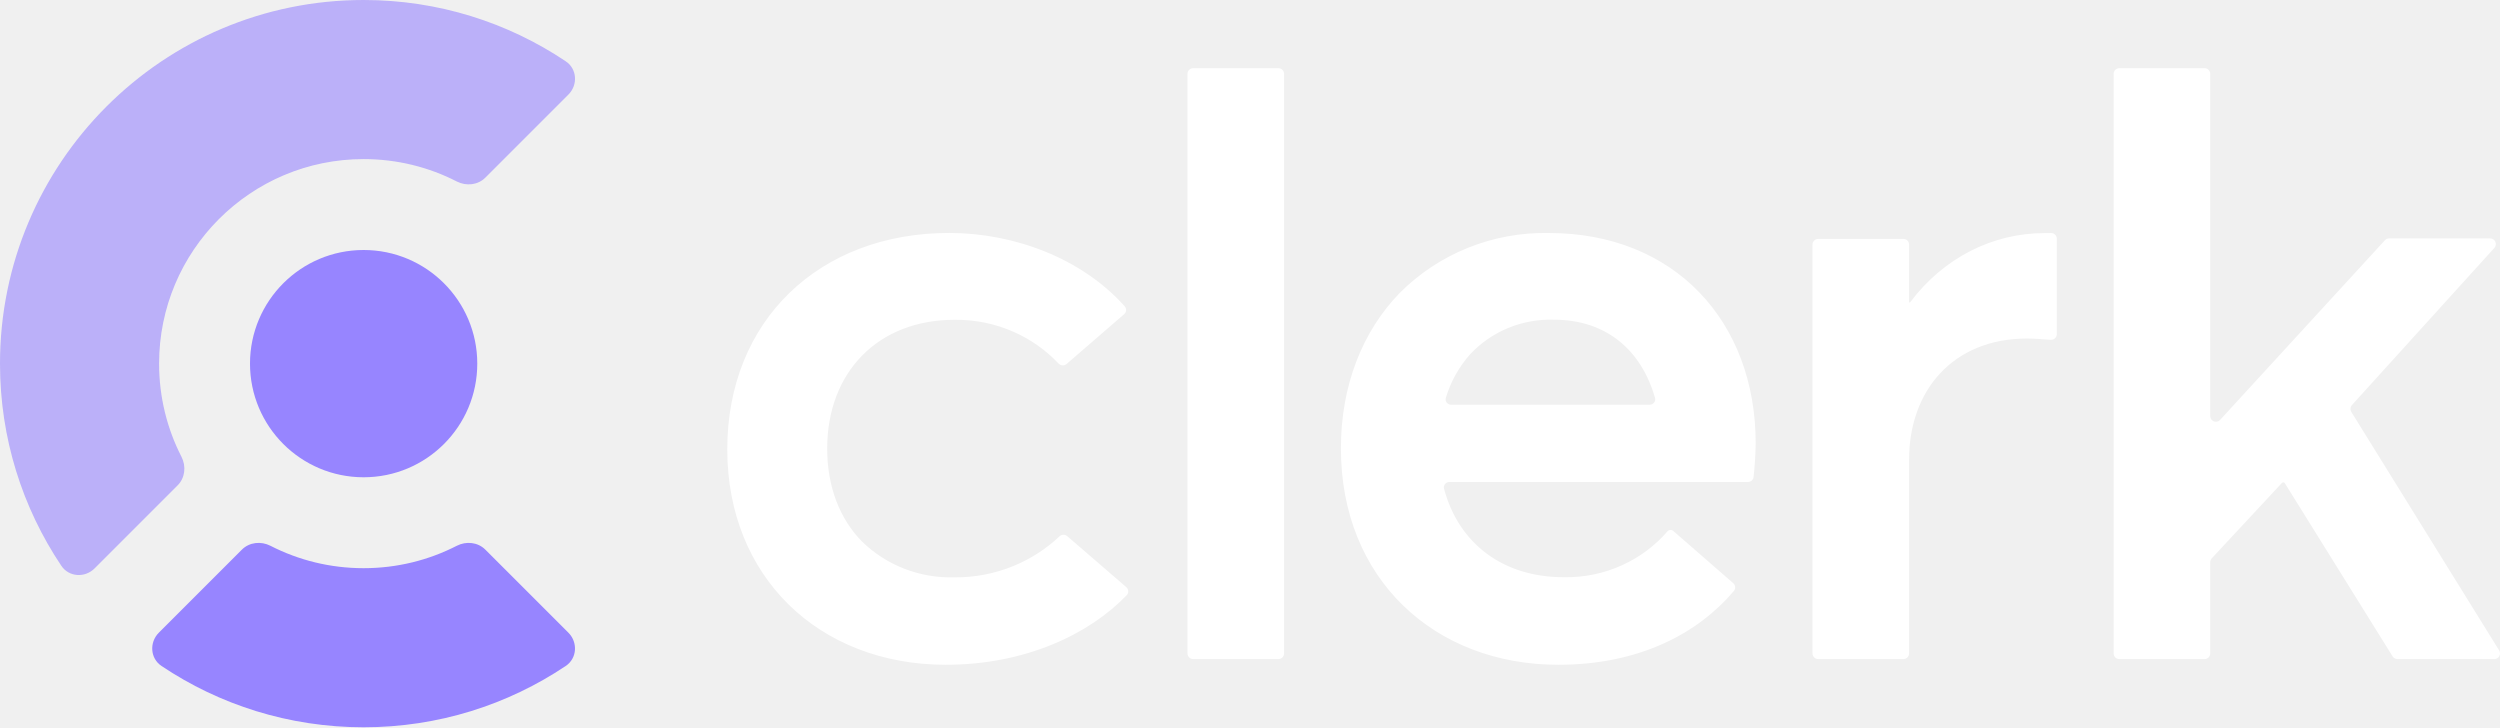
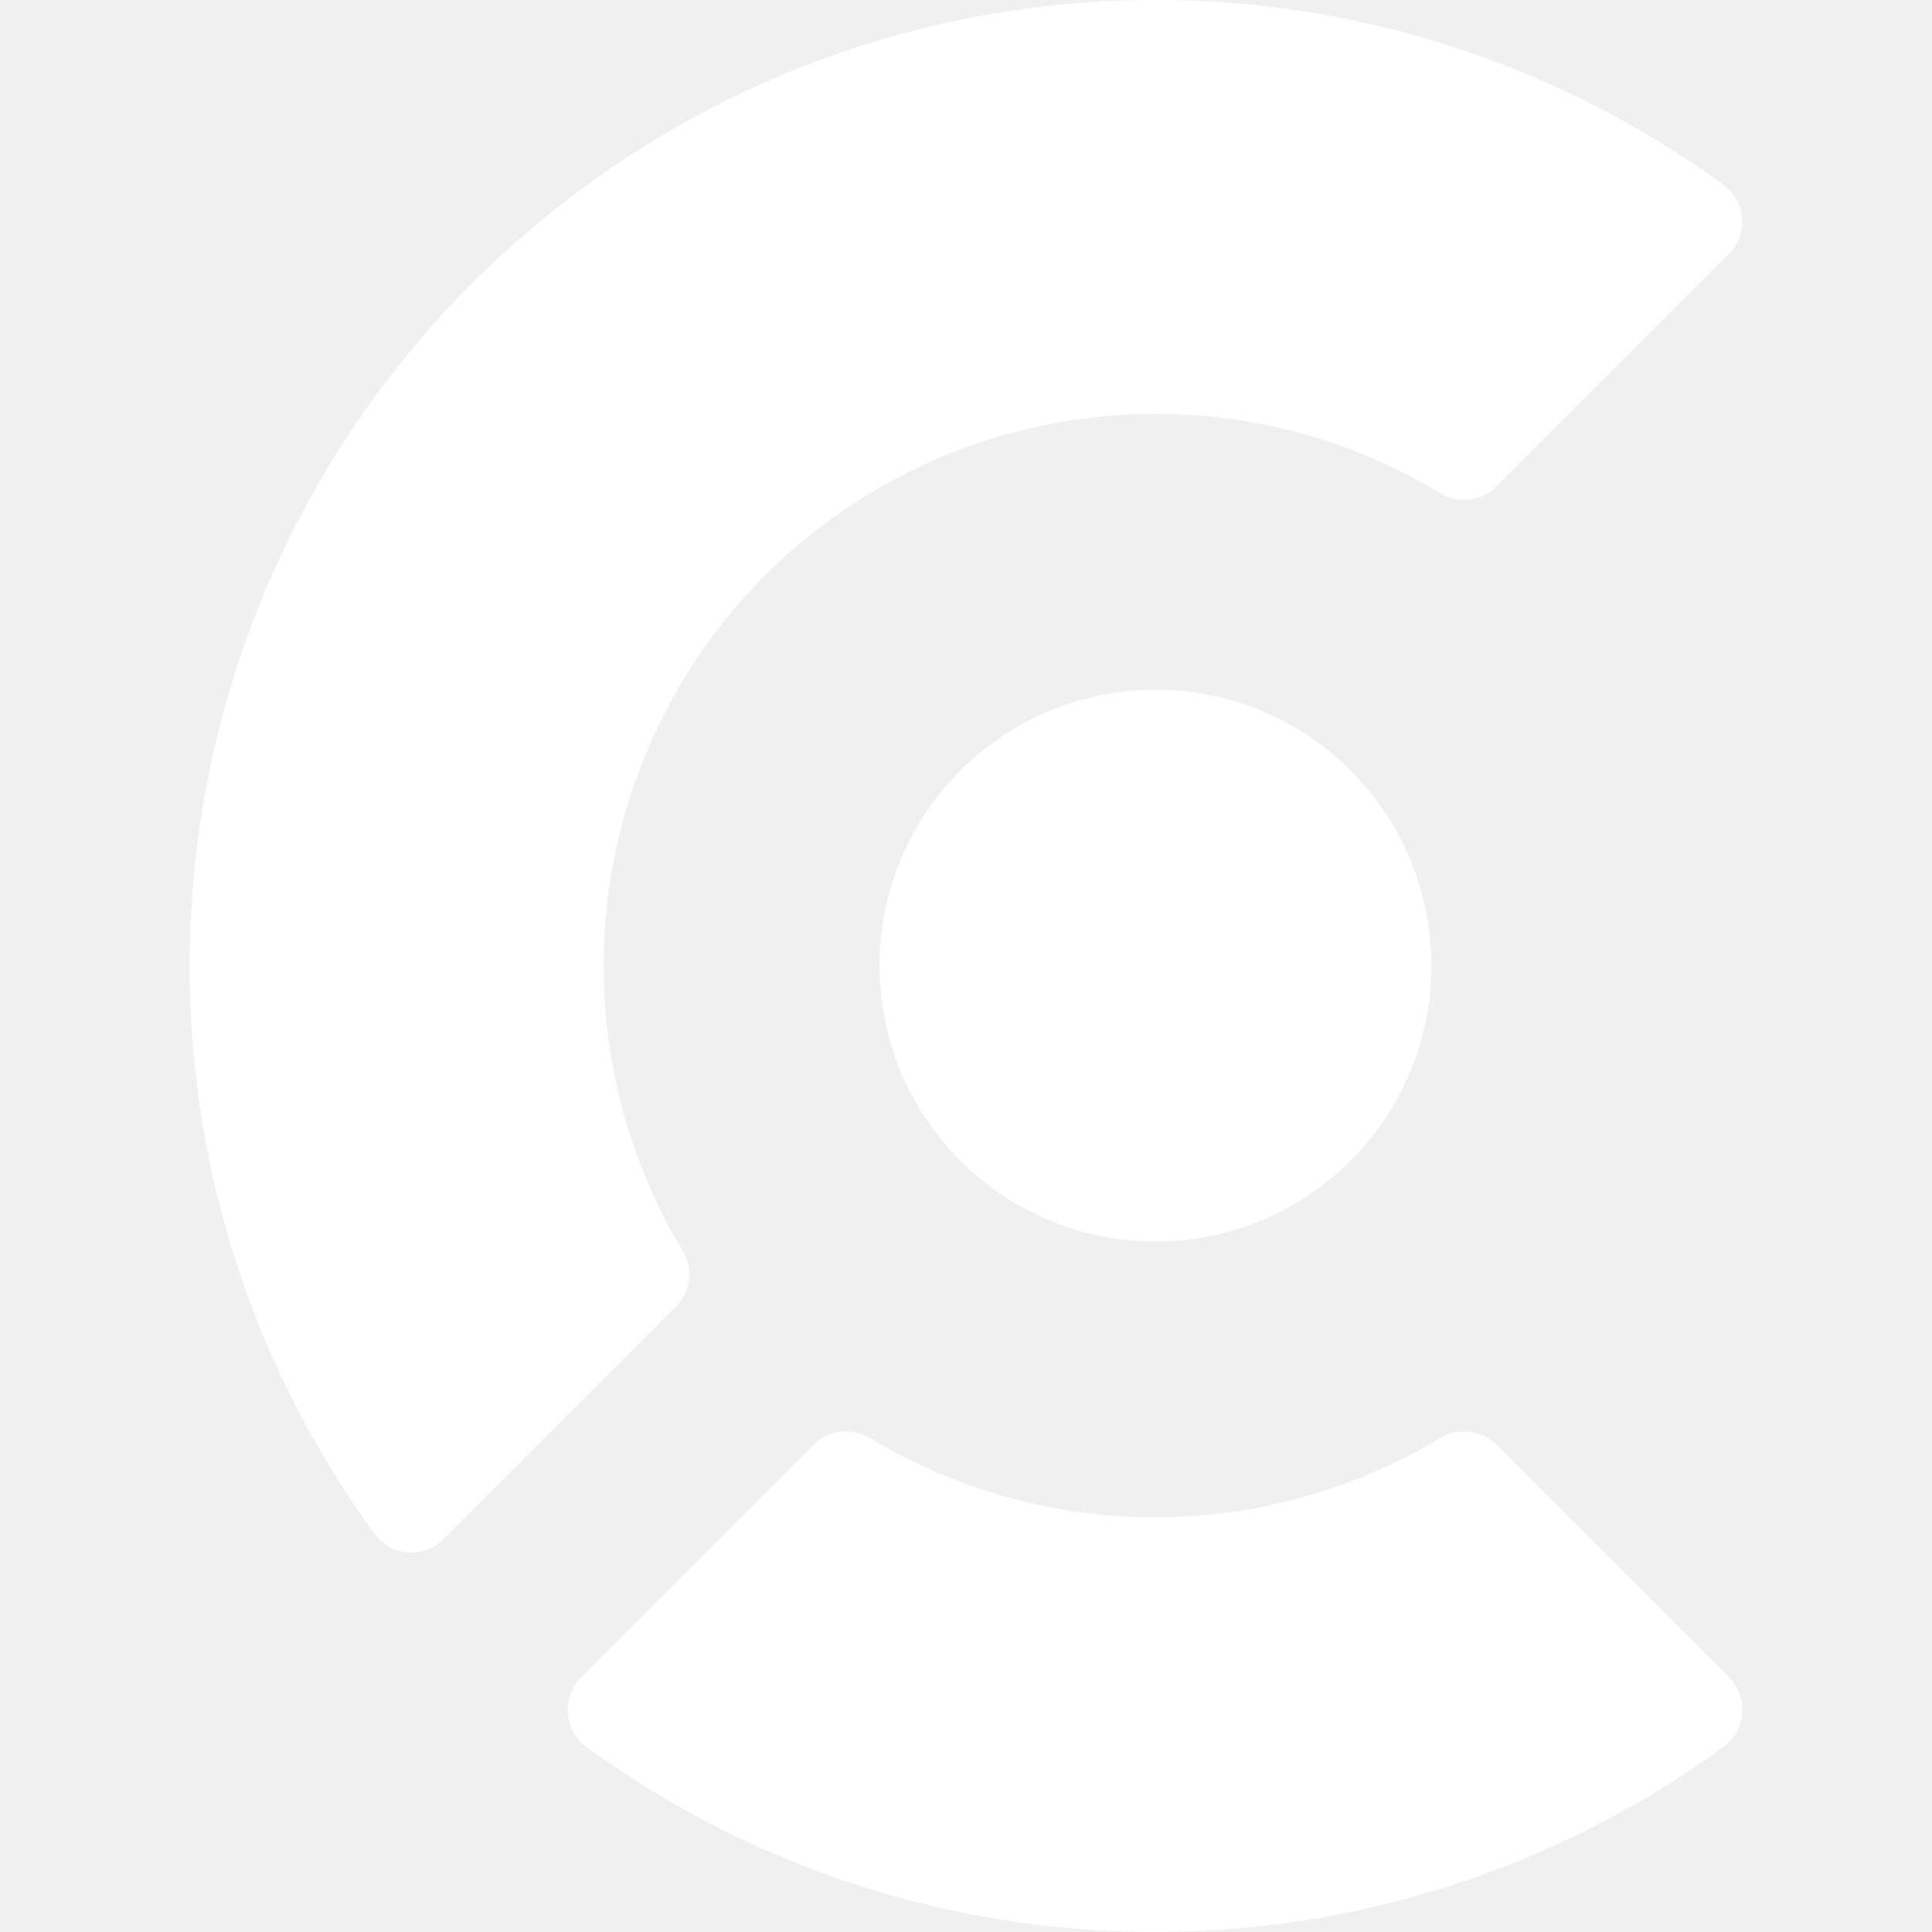
- <svg xmlns="http://www.w3.org/2000/svg" width="110" height="32" viewBox="0 0 110 32" fill="none">
-   <ellipse cx="16" cy="16" rx="5" ry="5" fill="#9785FF" style="fill:#9785FF;fill:color(display-p3 0.592 0.522 1);fill-opacity:1;" />
-   <path d="M25.009 27.838C25.434 28.264 25.392 28.968 24.892 29.303C22.349 31.006 19.29 32 15.999 32C12.708 32 9.649 31.006 7.106 29.303C6.606 28.968 6.564 28.264 6.989 27.838L10.643 24.184C10.973 23.854 11.486 23.802 11.901 24.015C13.13 24.645 14.523 25 15.999 25C17.475 25 18.868 24.645 20.097 24.015C20.513 23.802 21.025 23.854 21.355 24.184L25.009 27.838Z" fill="#9785FF" style="fill:#9785FF;fill:color(display-p3 0.592 0.522 1);fill-opacity:1;" />
-   <path opacity="0.6" d="M24.893 2.697C25.393 3.032 25.435 3.736 25.01 4.161L21.356 7.815C21.026 8.146 20.513 8.198 20.098 7.985C18.869 7.355 17.476 7 16 7C11.029 7 7 11.029 7 16C7 17.476 7.355 18.869 7.985 20.098C8.198 20.514 8.146 21.026 7.815 21.356L4.161 25.01C3.736 25.436 3.032 25.393 2.697 24.893C0.994 22.35 0 19.291 0 16C0 7.163 7.163 0 16 0C19.291 0 22.35 0.994 24.893 2.697Z" fill="#9785FF" style="fill:#9785FF;fill:color(display-p3 0.592 0.522 1);fill-opacity:1;" />
-   <path fill-rule="evenodd" clip-rule="evenodd" d="M100.405 21.249C100.421 21.232 100.442 21.223 100.465 21.223C100.493 21.223 100.518 21.238 100.533 21.261L105.275 28.882C105.321 28.955 105.401 29 105.487 29L109.75 29C109.946 29 110.066 28.785 109.963 28.618L103.457 18.123C103.399 18.028 103.41 17.906 103.485 17.823L109.752 10.908C109.898 10.747 109.784 10.49 109.567 10.49H105.12C105.05 10.49 104.983 10.519 104.936 10.571L97.684 18.476C97.53 18.643 97.25 18.535 97.25 18.306V3.25C97.25 3.112 97.138 3 97 3H93.25C93.112 3 93 3.112 93 3.25V28.75C93 28.888 93.112 29 93.25 29L97 29C97.138 29 97.25 28.888 97.25 28.75V24.737C97.25 24.674 97.274 24.613 97.317 24.567L100.405 21.249ZM52.25 3.25C52.25 3.112 52.362 3 52.5 3H56.25C56.388 3 56.5 3.112 56.5 3.25V28.75C56.5 28.888 56.388 29 56.25 29H52.5C52.362 29 52.25 28.888 52.25 28.75V3.25ZM46.958 23.591C46.858 23.505 46.709 23.512 46.614 23.602C46.029 24.154 45.345 24.595 44.595 24.903C43.772 25.241 42.887 25.411 41.995 25.403C41.242 25.425 40.491 25.296 39.791 25.024C39.09 24.752 38.454 24.342 37.921 23.82C36.953 22.832 36.396 21.422 36.396 19.74C36.396 16.373 38.636 14.071 41.995 14.071C42.896 14.059 43.789 14.241 44.609 14.605C45.353 14.935 46.021 15.408 46.575 15.993C46.669 16.094 46.827 16.105 46.931 16.015L49.462 13.824C49.566 13.735 49.578 13.579 49.487 13.477C47.583 11.349 44.6 10.25 41.763 10.25C36.051 10.25 32 14.103 32 19.772C32 22.576 33.007 24.936 34.704 26.604C36.402 28.271 38.82 29.25 41.611 29.25C45.11 29.25 47.926 27.908 49.577 26.187C49.674 26.086 49.663 25.925 49.557 25.834L46.958 23.591ZM77.157 20.988C77.144 21.113 77.037 21.207 76.911 21.207H63.775C63.615 21.207 63.496 21.355 63.538 21.509C64.191 23.931 66.14 25.397 68.799 25.397C69.696 25.416 70.585 25.232 71.397 24.858C72.154 24.51 72.825 24.007 73.366 23.383C73.431 23.307 73.545 23.296 73.622 23.36L76.263 25.66C76.364 25.748 76.378 25.9 76.291 26.002C74.697 27.883 72.114 29.25 68.568 29.25C63.114 29.25 59 25.473 59 19.735C59 16.92 59.969 14.559 61.585 12.892C62.437 12.035 63.46 11.358 64.588 10.904C65.717 10.45 66.928 10.228 68.147 10.252C73.675 10.252 77.25 14.139 77.25 19.508C77.243 20.002 77.212 20.496 77.157 20.988ZM63.617 17.504C63.57 17.658 63.689 17.808 63.85 17.808H72.585C72.747 17.808 72.866 17.657 72.821 17.502C72.226 15.442 70.715 14.067 68.37 14.067C67.68 14.045 66.993 14.17 66.356 14.433C65.72 14.696 65.149 15.091 64.682 15.591C64.191 16.147 63.828 16.8 63.617 17.504ZM90.247 10.253C90.386 10.251 90.5 10.364 90.5 10.503V14.701C90.5 14.847 90.376 14.961 90.231 14.951C89.826 14.921 89.443 14.895 89.192 14.895C85.92 14.895 84 17.198 84 20.22V28.75C84 28.888 83.888 29 83.75 29H80C79.862 29 79.75 28.888 79.75 28.75V10.762C79.75 10.624 79.862 10.512 80 10.512H83.75C83.888 10.512 84 10.624 84 10.762V13.287C84 13.301 84.012 13.313 84.026 13.313C84.034 13.313 84.042 13.309 84.046 13.302C85.512 11.345 87.676 10.256 89.962 10.256L90.247 10.253Z" fill="white" style="fill:white;fill:white;fill-opacity:1;" />
+ <svg xmlns="http://www.w3.org/2000/svg" role="img" viewBox="0 0 24 24" height="24" width="24">
+   <path d="m21.47 20.829 -2.881 -2.881a0.572 0.572 0 0 0 -0.7 -0.084 6.854 6.854 0 0 1 -7.081 0 0.576 0.576 0 0 0 -0.7 0.084l-2.881 2.881a0.576 0.576 0 0 0 -0.103 0.69 0.57 0.57 0 0 0 0.166 0.186 12 12 0 0 0 14.113 0 0.58 0.58 0 0 0 0.239 -0.423 0.576 0.576 0 0 0 -0.172 -0.453Zm0.002 -17.668 -2.88 2.88a0.569 0.569 0 0 1 -0.701 0.084A6.857 6.857 0 0 0 8.724 8.08a6.862 6.862 0 0 0 -1.222 3.692 6.86 6.86 0 0 0 0.978 3.764 0.573 0.573 0 0 1 -0.083 0.699l-2.881 2.88a0.567 0.567 0 0 1 -0.864 -0.063A11.993 11.993 0 0 1 6.771 2.7a11.99 11.99 0 0 1 14.637 -0.405 0.566 0.566 0 0 1 0.232 0.418 0.57 0.57 0 0 1 -0.168 0.448Zm-7.118 12.261a3.427 3.427 0 1 0 0 -6.854 3.427 3.427 0 0 0 0 6.854Z" fill="#fff" stroke-width="1" />
</svg>
